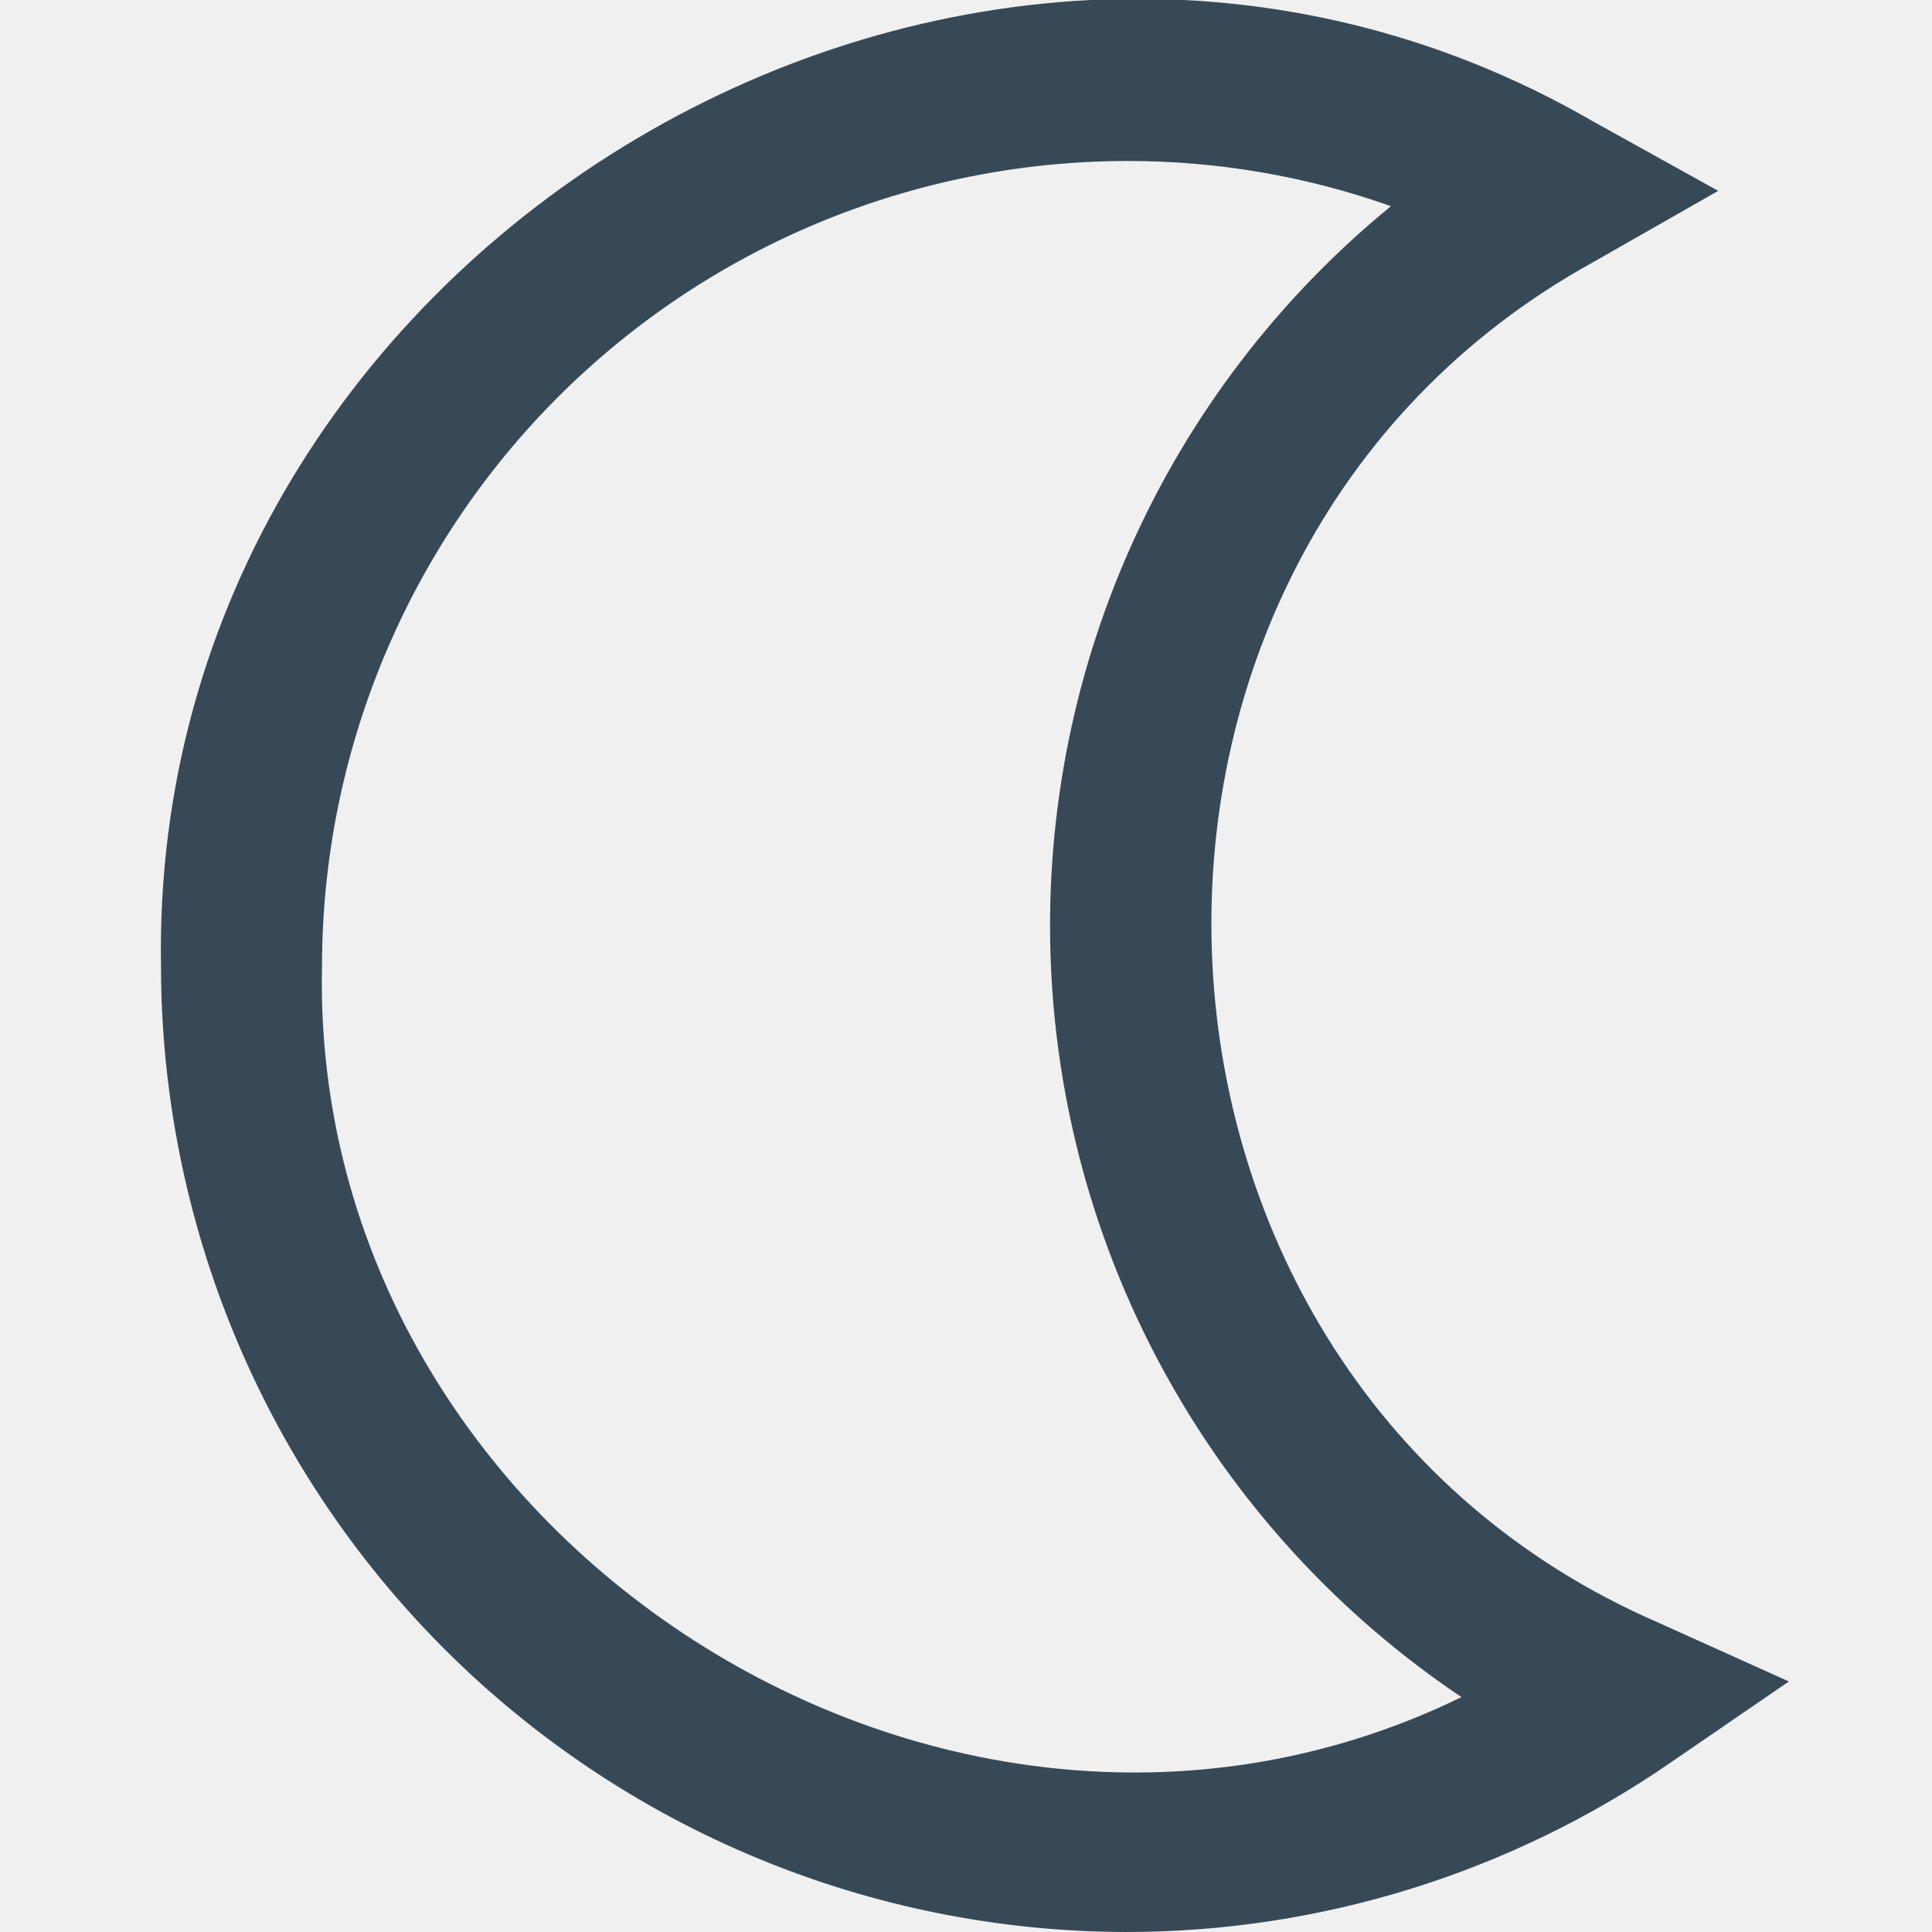
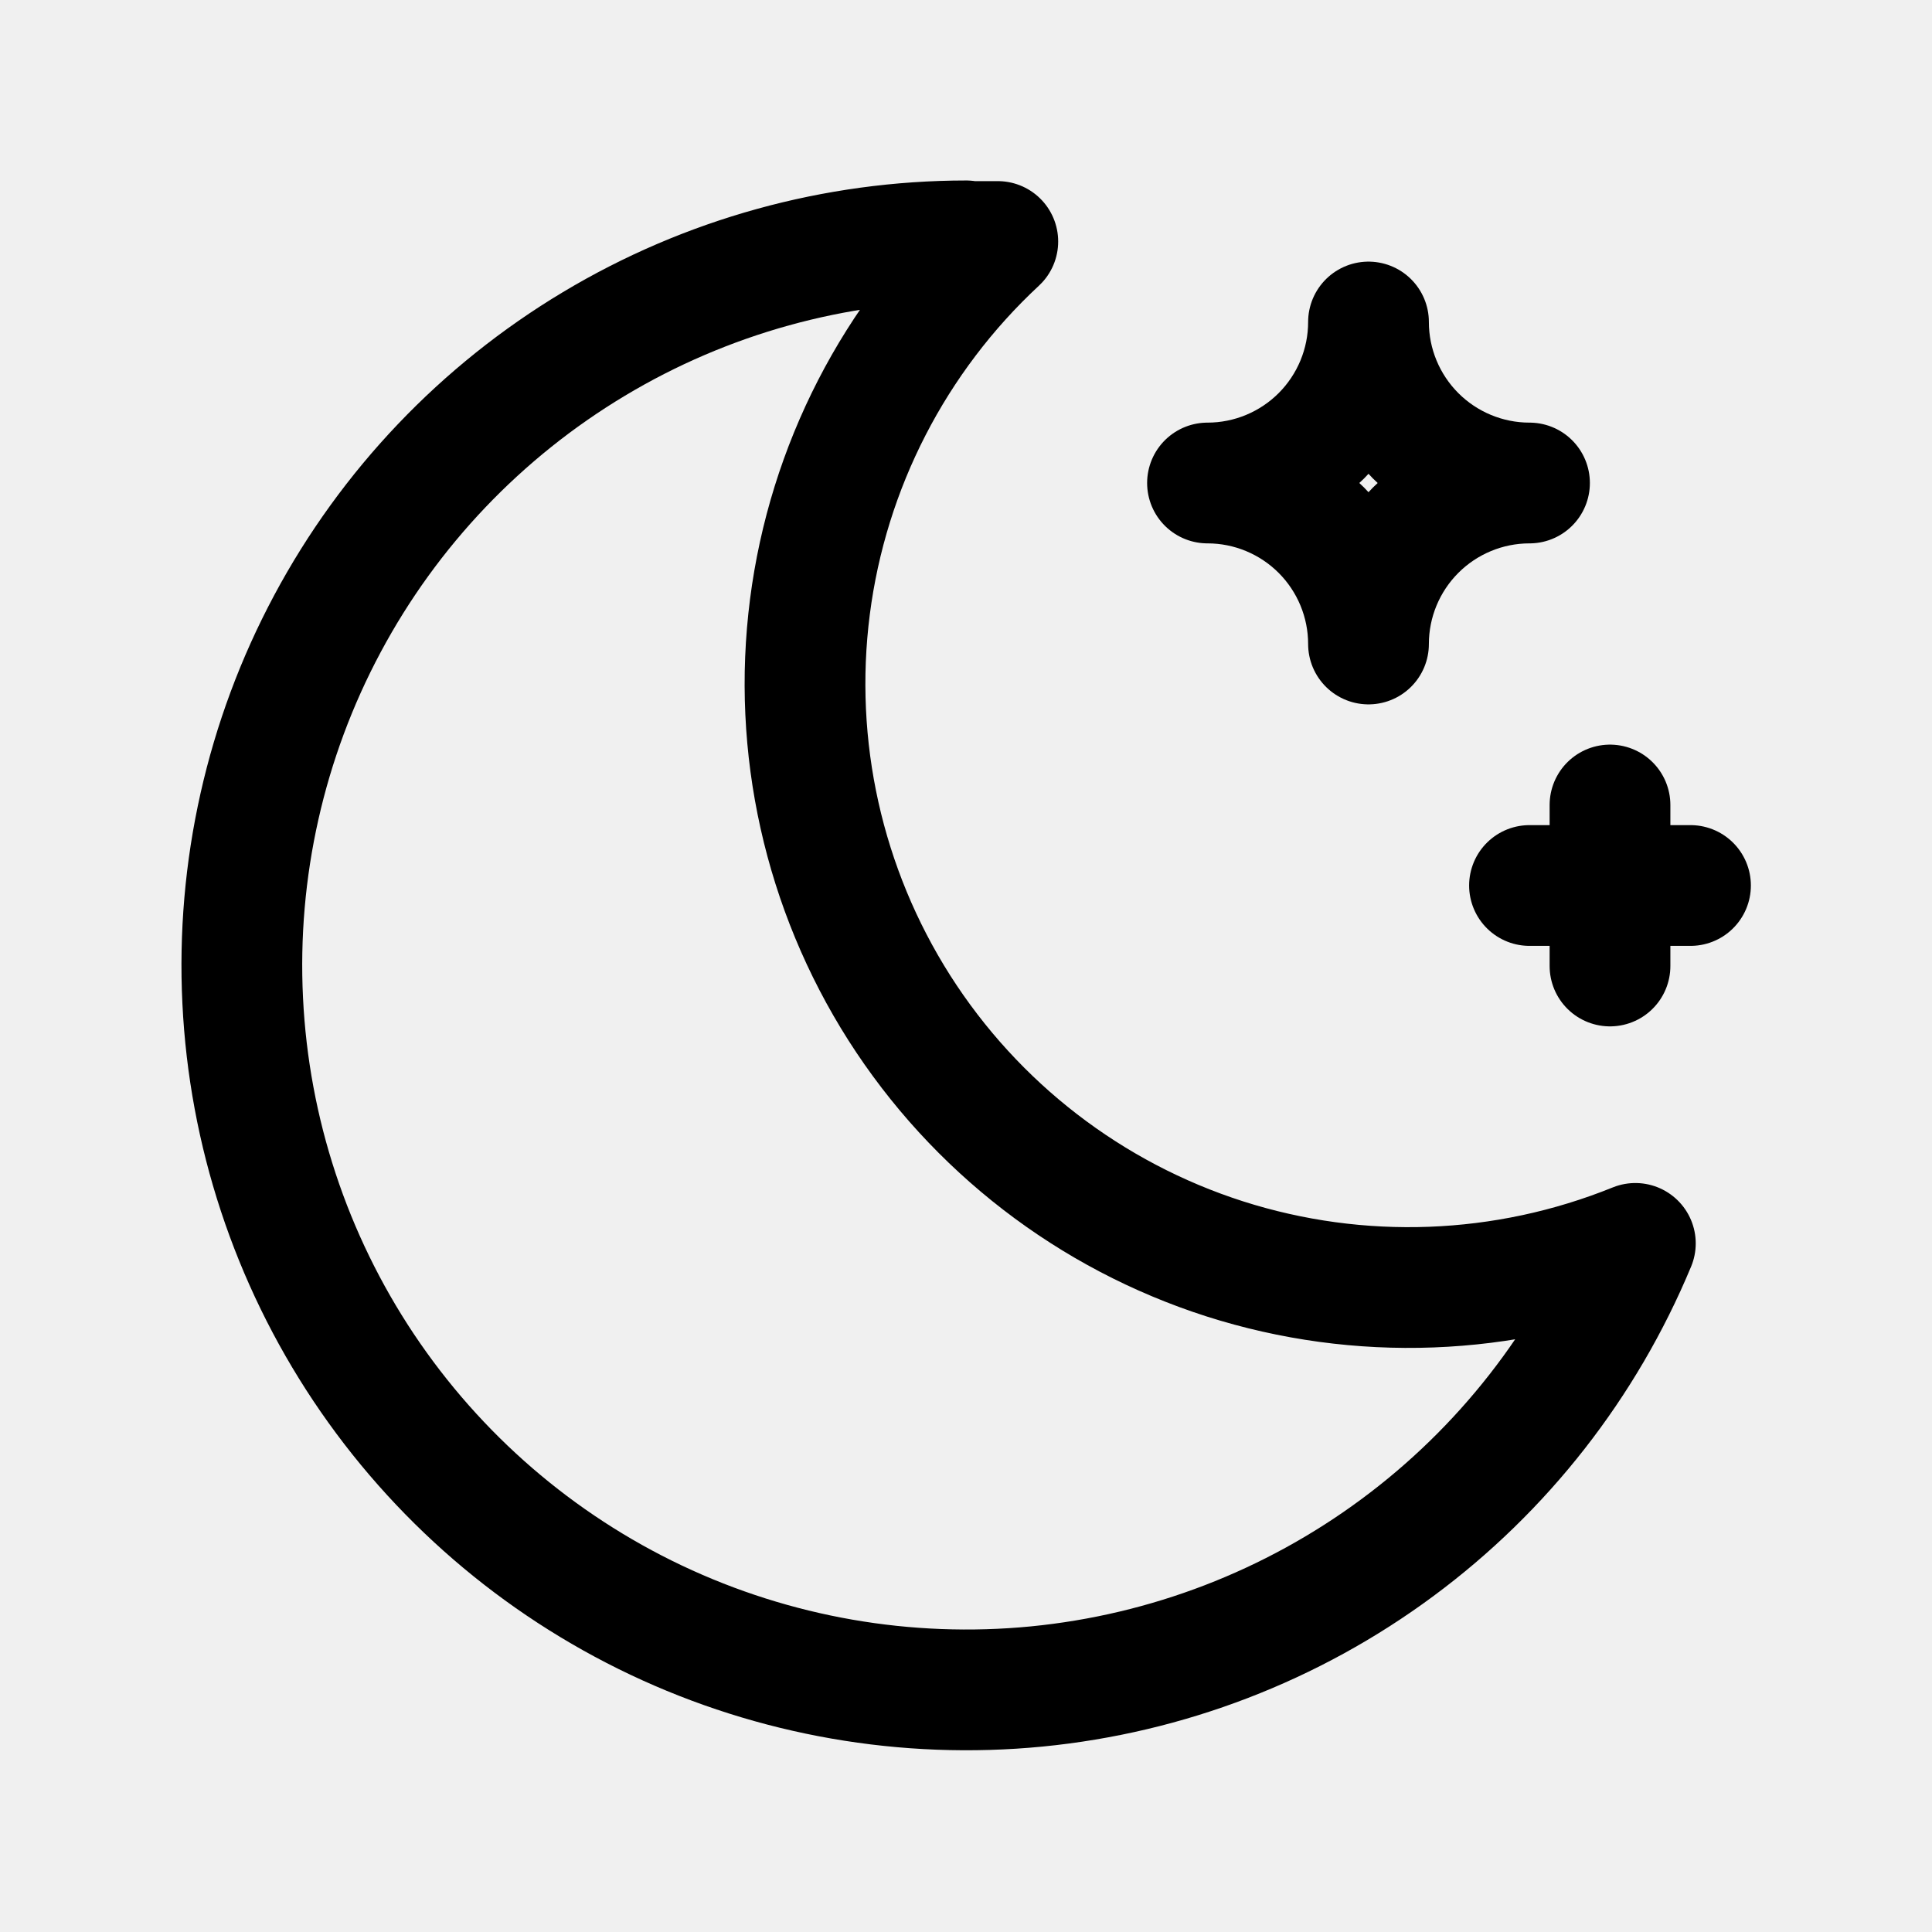
<svg xmlns="http://www.w3.org/2000/svg" width="24" height="24" viewBox="0 0 24 24" fill="none">
-   <g clip-path="url(#clip0_403_3408)">
-     <path d="M14 24C10.818 23.997 7.768 22.732 5.518 20.482C3.269 18.232 2.003 15.182 2 12C1.847 3.044 12.031 -2.985 19.791 1.509L21.344 2.371L19.801 3.251C13.101 6.939 13.591 17.121 20.601 20.157L22.222 20.888L20.755 21.894C18.768 23.264 16.413 23.998 14 24ZM14 2C11.349 2.003 8.807 3.058 6.932 4.932C5.057 6.807 4.003 9.349 4 12C3.845 19.117 11.763 24.2 18.155 21.082C16.659 20.078 15.418 18.737 14.533 17.168C13.647 15.598 13.142 13.842 13.057 12.042C12.972 10.242 13.309 8.447 14.042 6.801C14.775 5.154 15.884 3.702 17.279 2.561C16.226 2.188 15.117 1.998 14 2Z" fill="#374957" />
+   <g clip-path="url(#clip0_211_101256)">
+     <path d="M12.002 3C12.134 3 12.265 3 12.395 3C11.11 4.194 10.284 5.8 10.061 7.539C9.838 9.279 10.231 11.041 11.172 12.521C12.114 14 13.544 15.103 15.214 15.638C16.885 16.172 18.689 16.104 20.315 15.446C19.689 16.951 18.668 18.257 17.358 19.226C16.048 20.196 14.5 20.791 12.879 20.95C11.257 21.108 9.623 20.823 8.151 20.126C6.678 19.428 5.423 18.344 4.518 16.989C3.614 15.634 3.094 14.059 3.015 12.431C2.935 10.804 3.299 9.185 4.067 7.749C4.835 6.312 5.979 5.111 7.377 4.273C8.774 3.435 10.373 2.993 12.002 2.992V3Z" stroke="black" stroke-width="1.5" stroke-linecap="round" stroke-linejoin="round" />
+     <path d="M17 4C17 4.53 17.211 5.039 17.586 5.414C17.961 5.789 18.47 6 19 6C18.47 6 17.961 6.211 17.586 6.586C17.211 6.961 17 7.47 17 8C17 7.47 16.789 6.961 16.414 6.586C16.039 6.211 15.53 6 15 6C15.53 6 16.039 5.789 16.414 5.414C16.789 5.039 17 4.53 17 4Z" stroke="black" stroke-width="1.5" stroke-linecap="round" stroke-linejoin="round" />
+     <path d="M19 11H21M20 10V12" stroke="black" stroke-width="1.5" stroke-linecap="round" stroke-linejoin="round" />
  </g>
  <defs>
-     <clipPath id="clip0_403_3408">
+     <clipPath id="clip0_211_101256">
      <rect width="24" height="24" fill="white" />
    </clipPath>
  </defs>
</svg>
